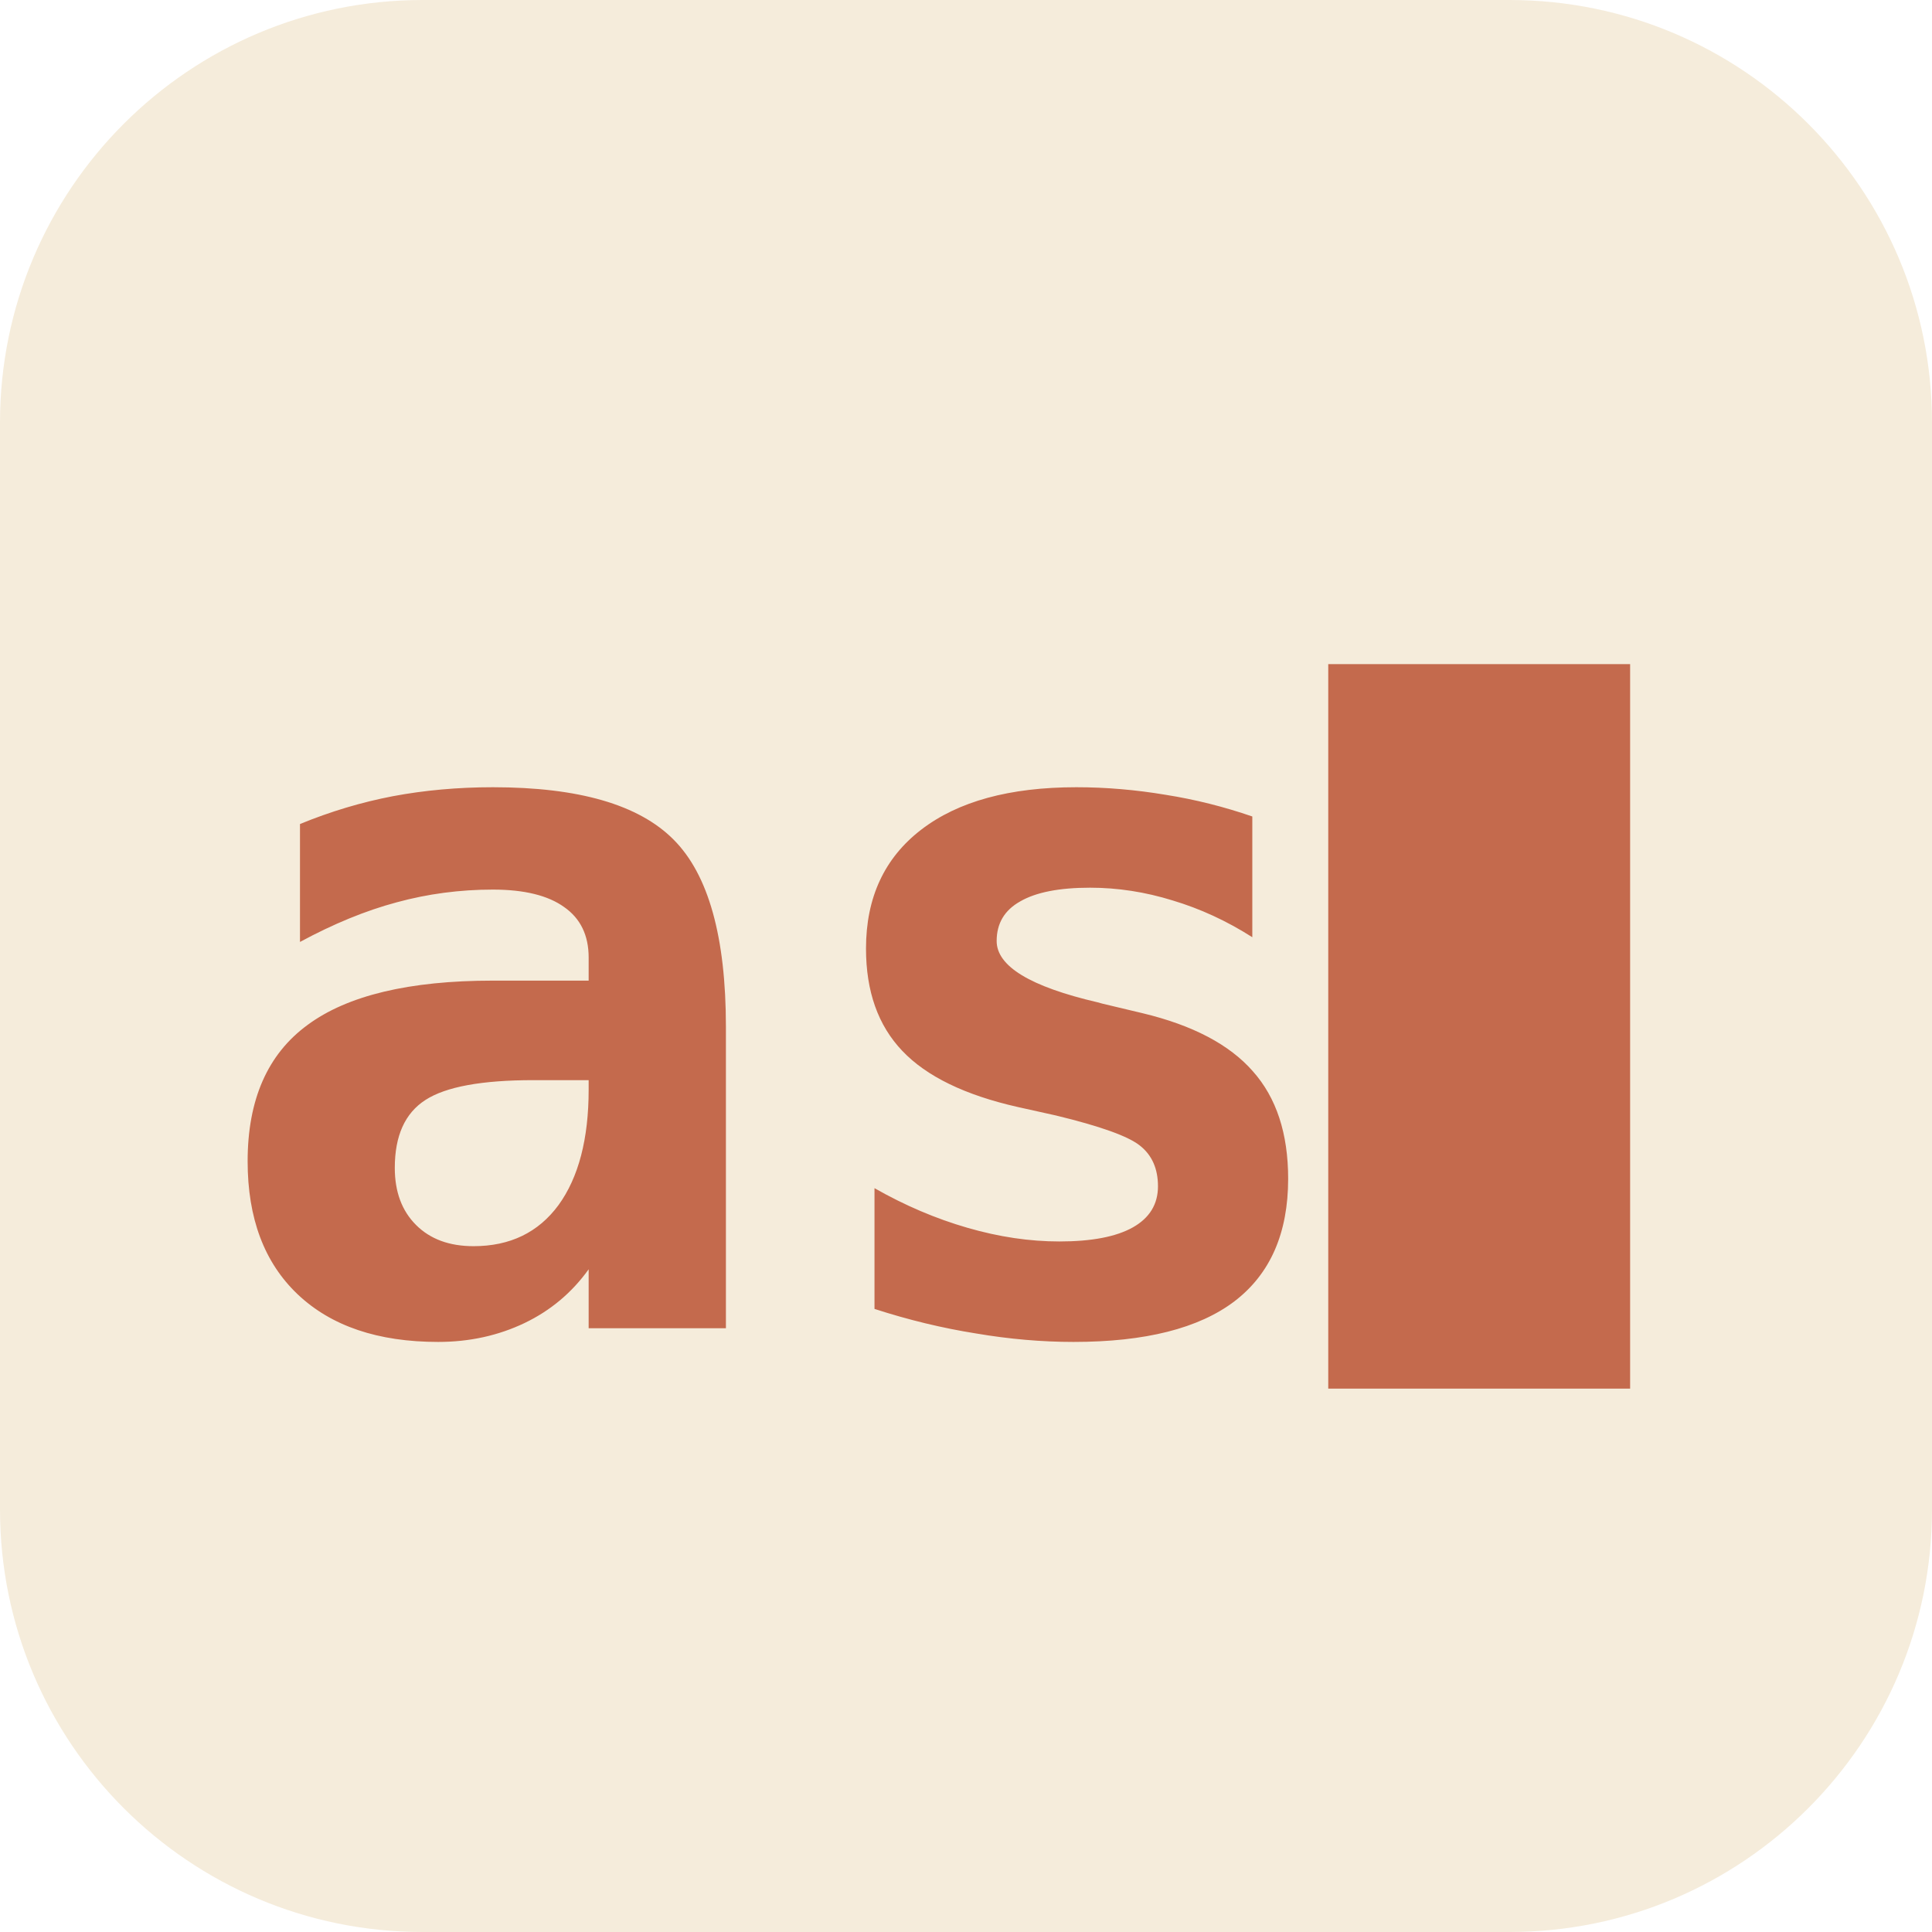
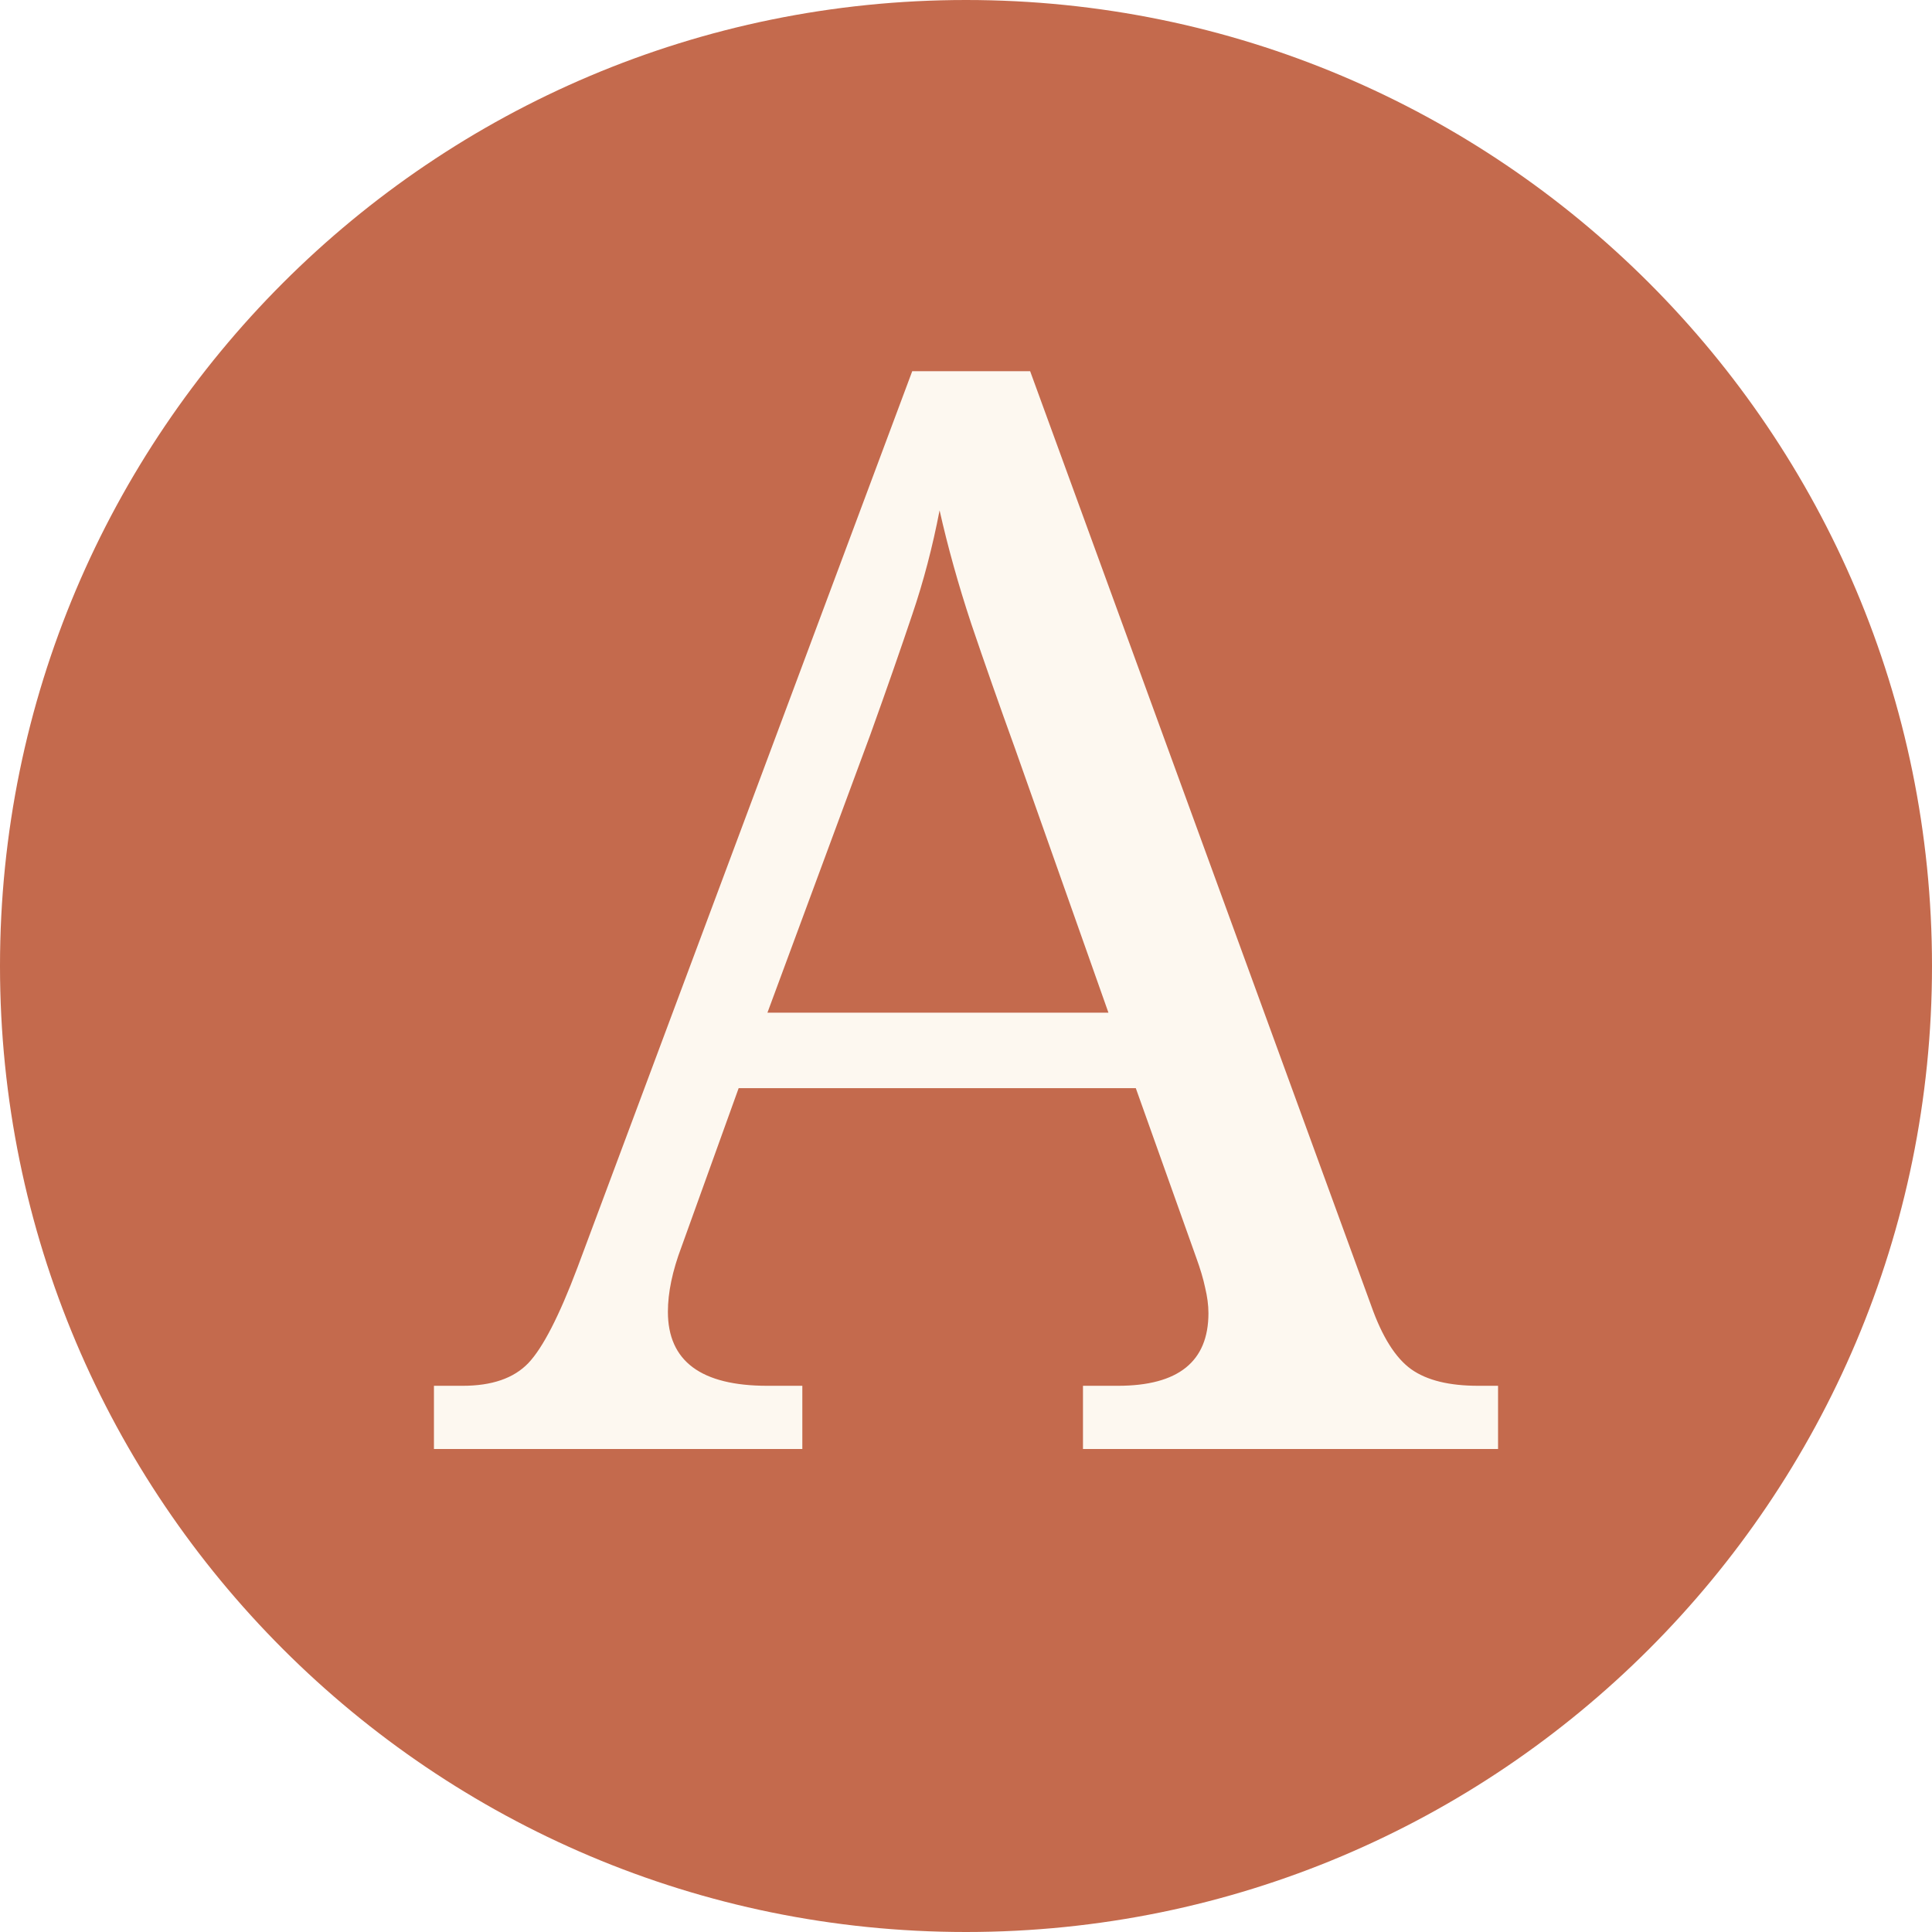
<svg xmlns="http://www.w3.org/2000/svg" viewBox="0 0 64 64">
-   <rect width="64" height="64" rx="14" fill="#f5ecdb" />
-   <text x="26" y="44" font-family="JetBrains Mono, Menlo, Consolas, monospace" font-size="32" font-weight="600" fill="#c46a4d" text-anchor="middle">as</text>
-   <rect x="44" y="22" width="10" height="24" fill="#c46a4d" />
+   <style>
+     .bg { fill: #c46a4d; }
+     .ch { fill: #fdf8f0; }
+     @media (prefers-color-scheme: dark) {
+       .bg { fill: #e08a6b; }
+       .ch { fill: #181410; }
+     }
+   </style>
+   <circle cx="32" cy="32" r="32" class="bg" />
+   <text x="32" y="48" font-family="Fraunces, Georgia, serif" font-size="50" font-weight="500" class="ch" text-anchor="middle">A</text>
</svg>
